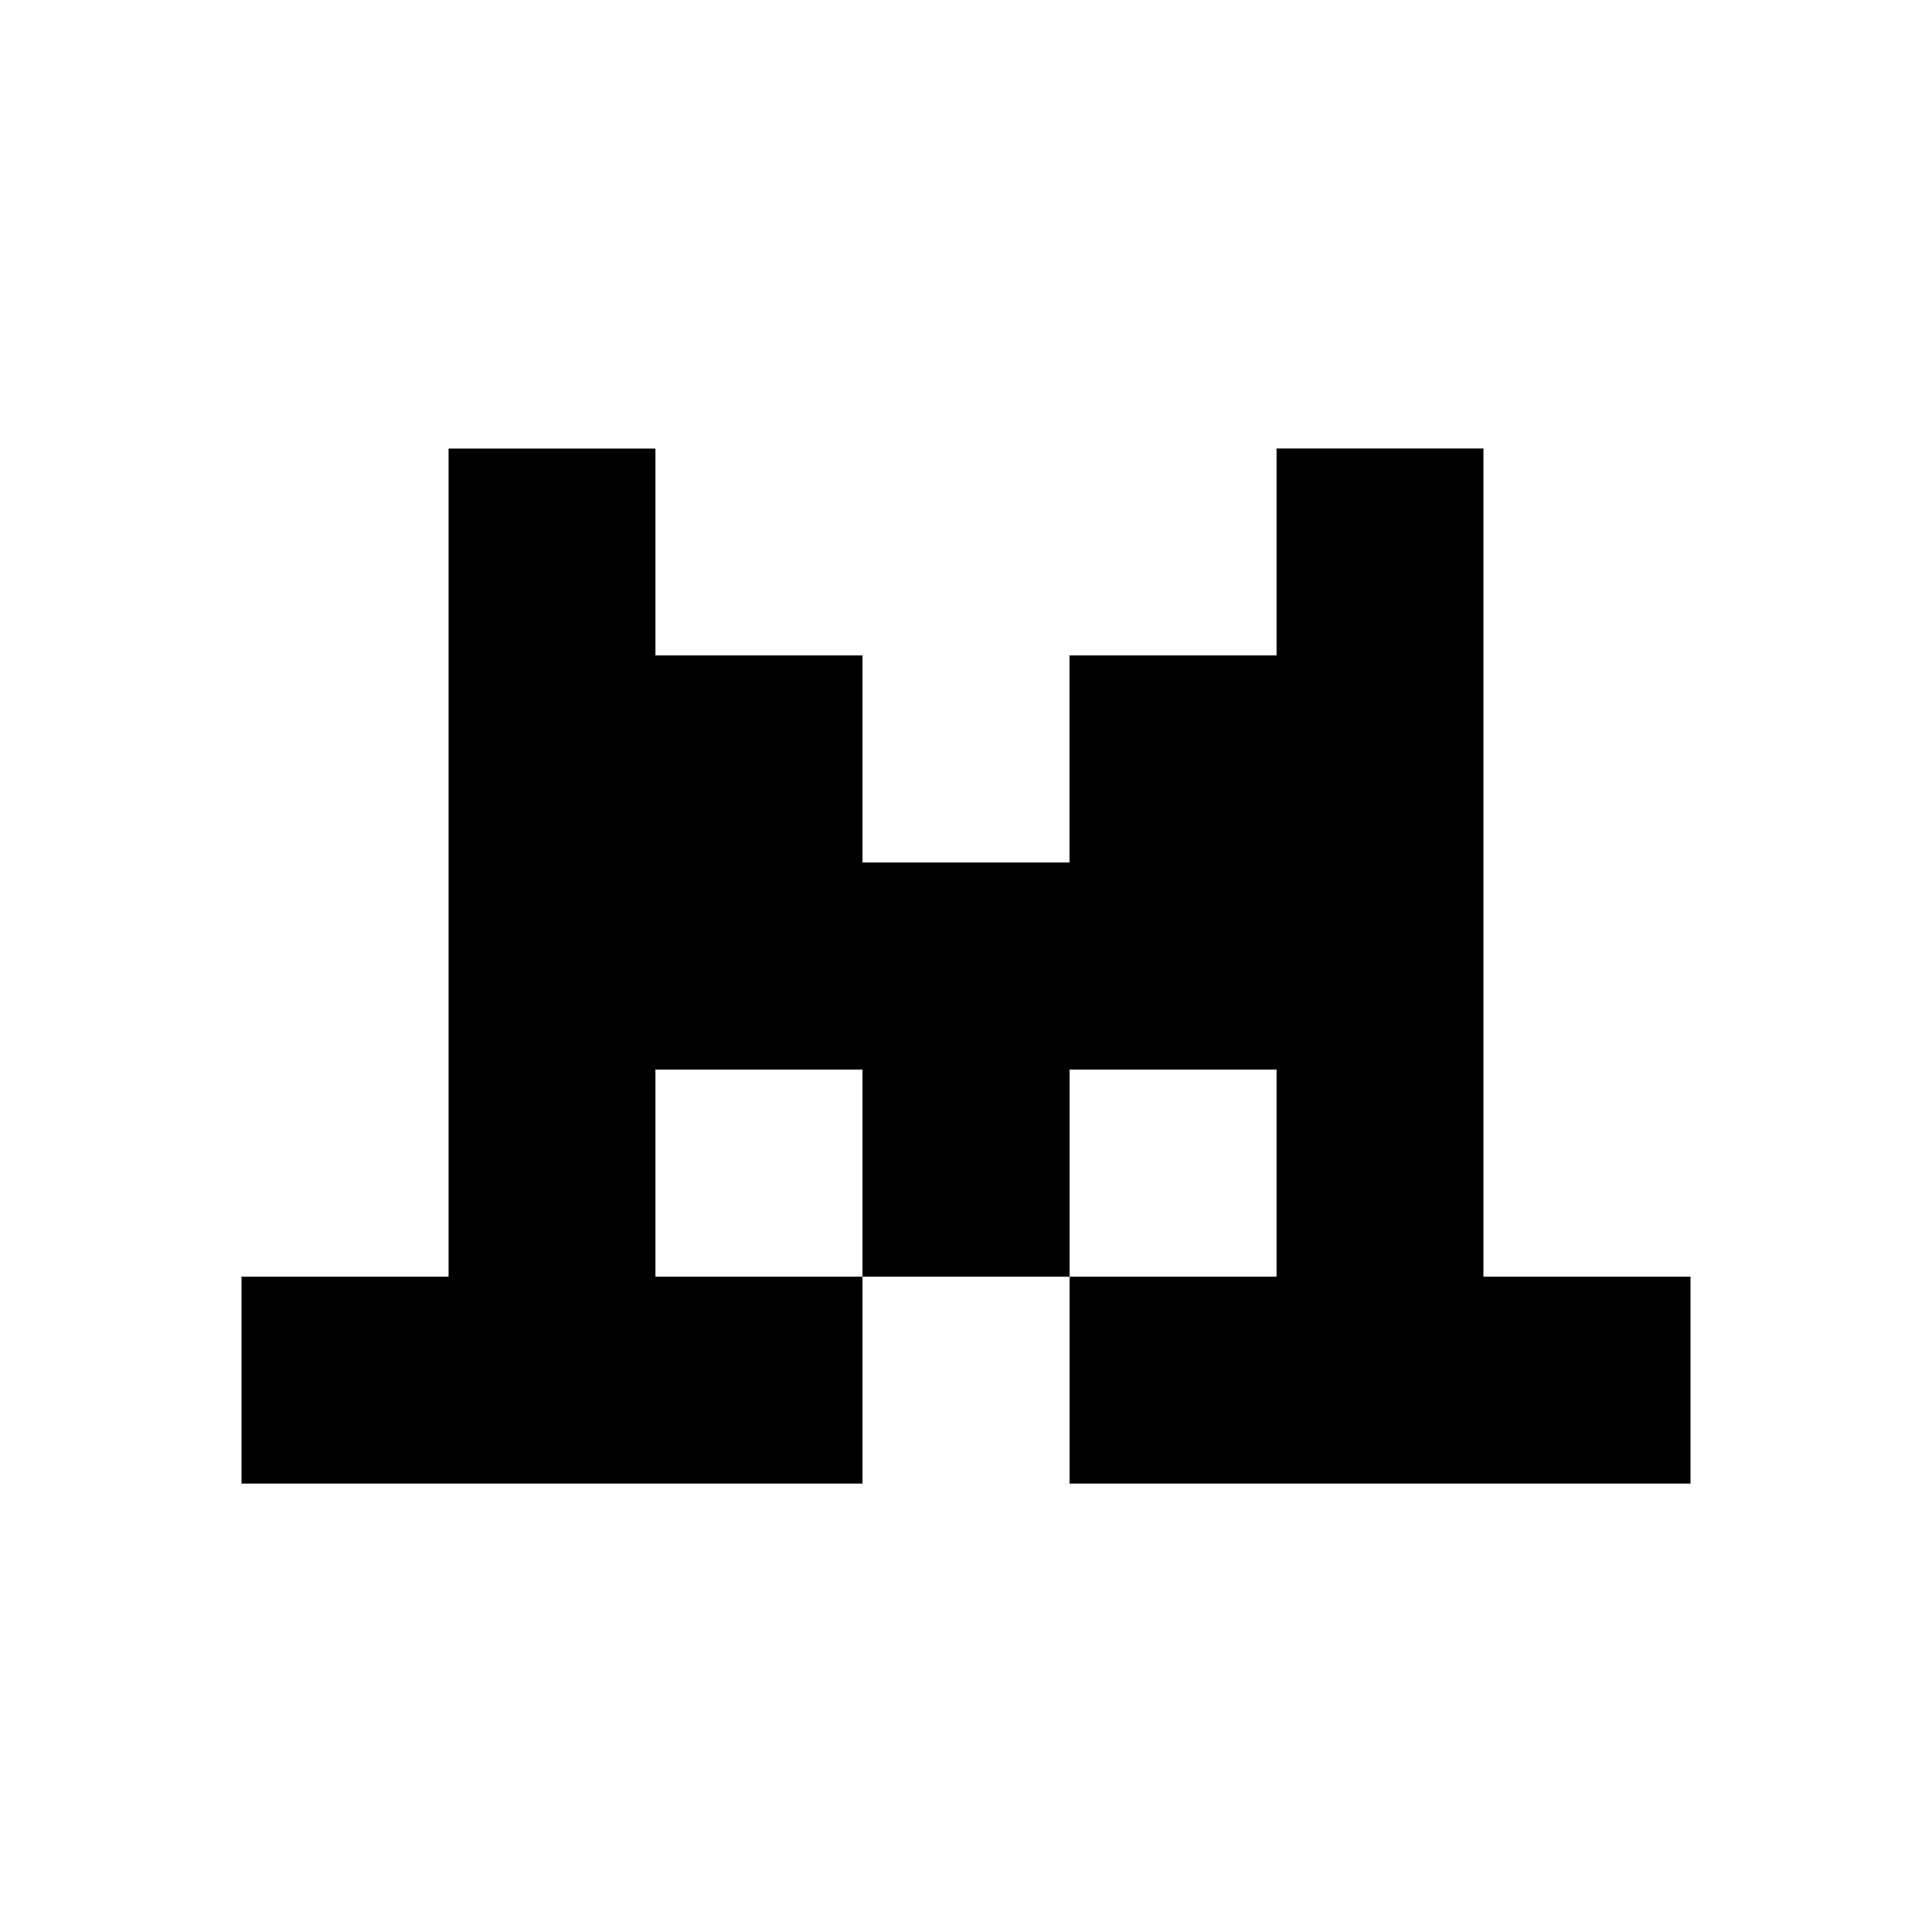
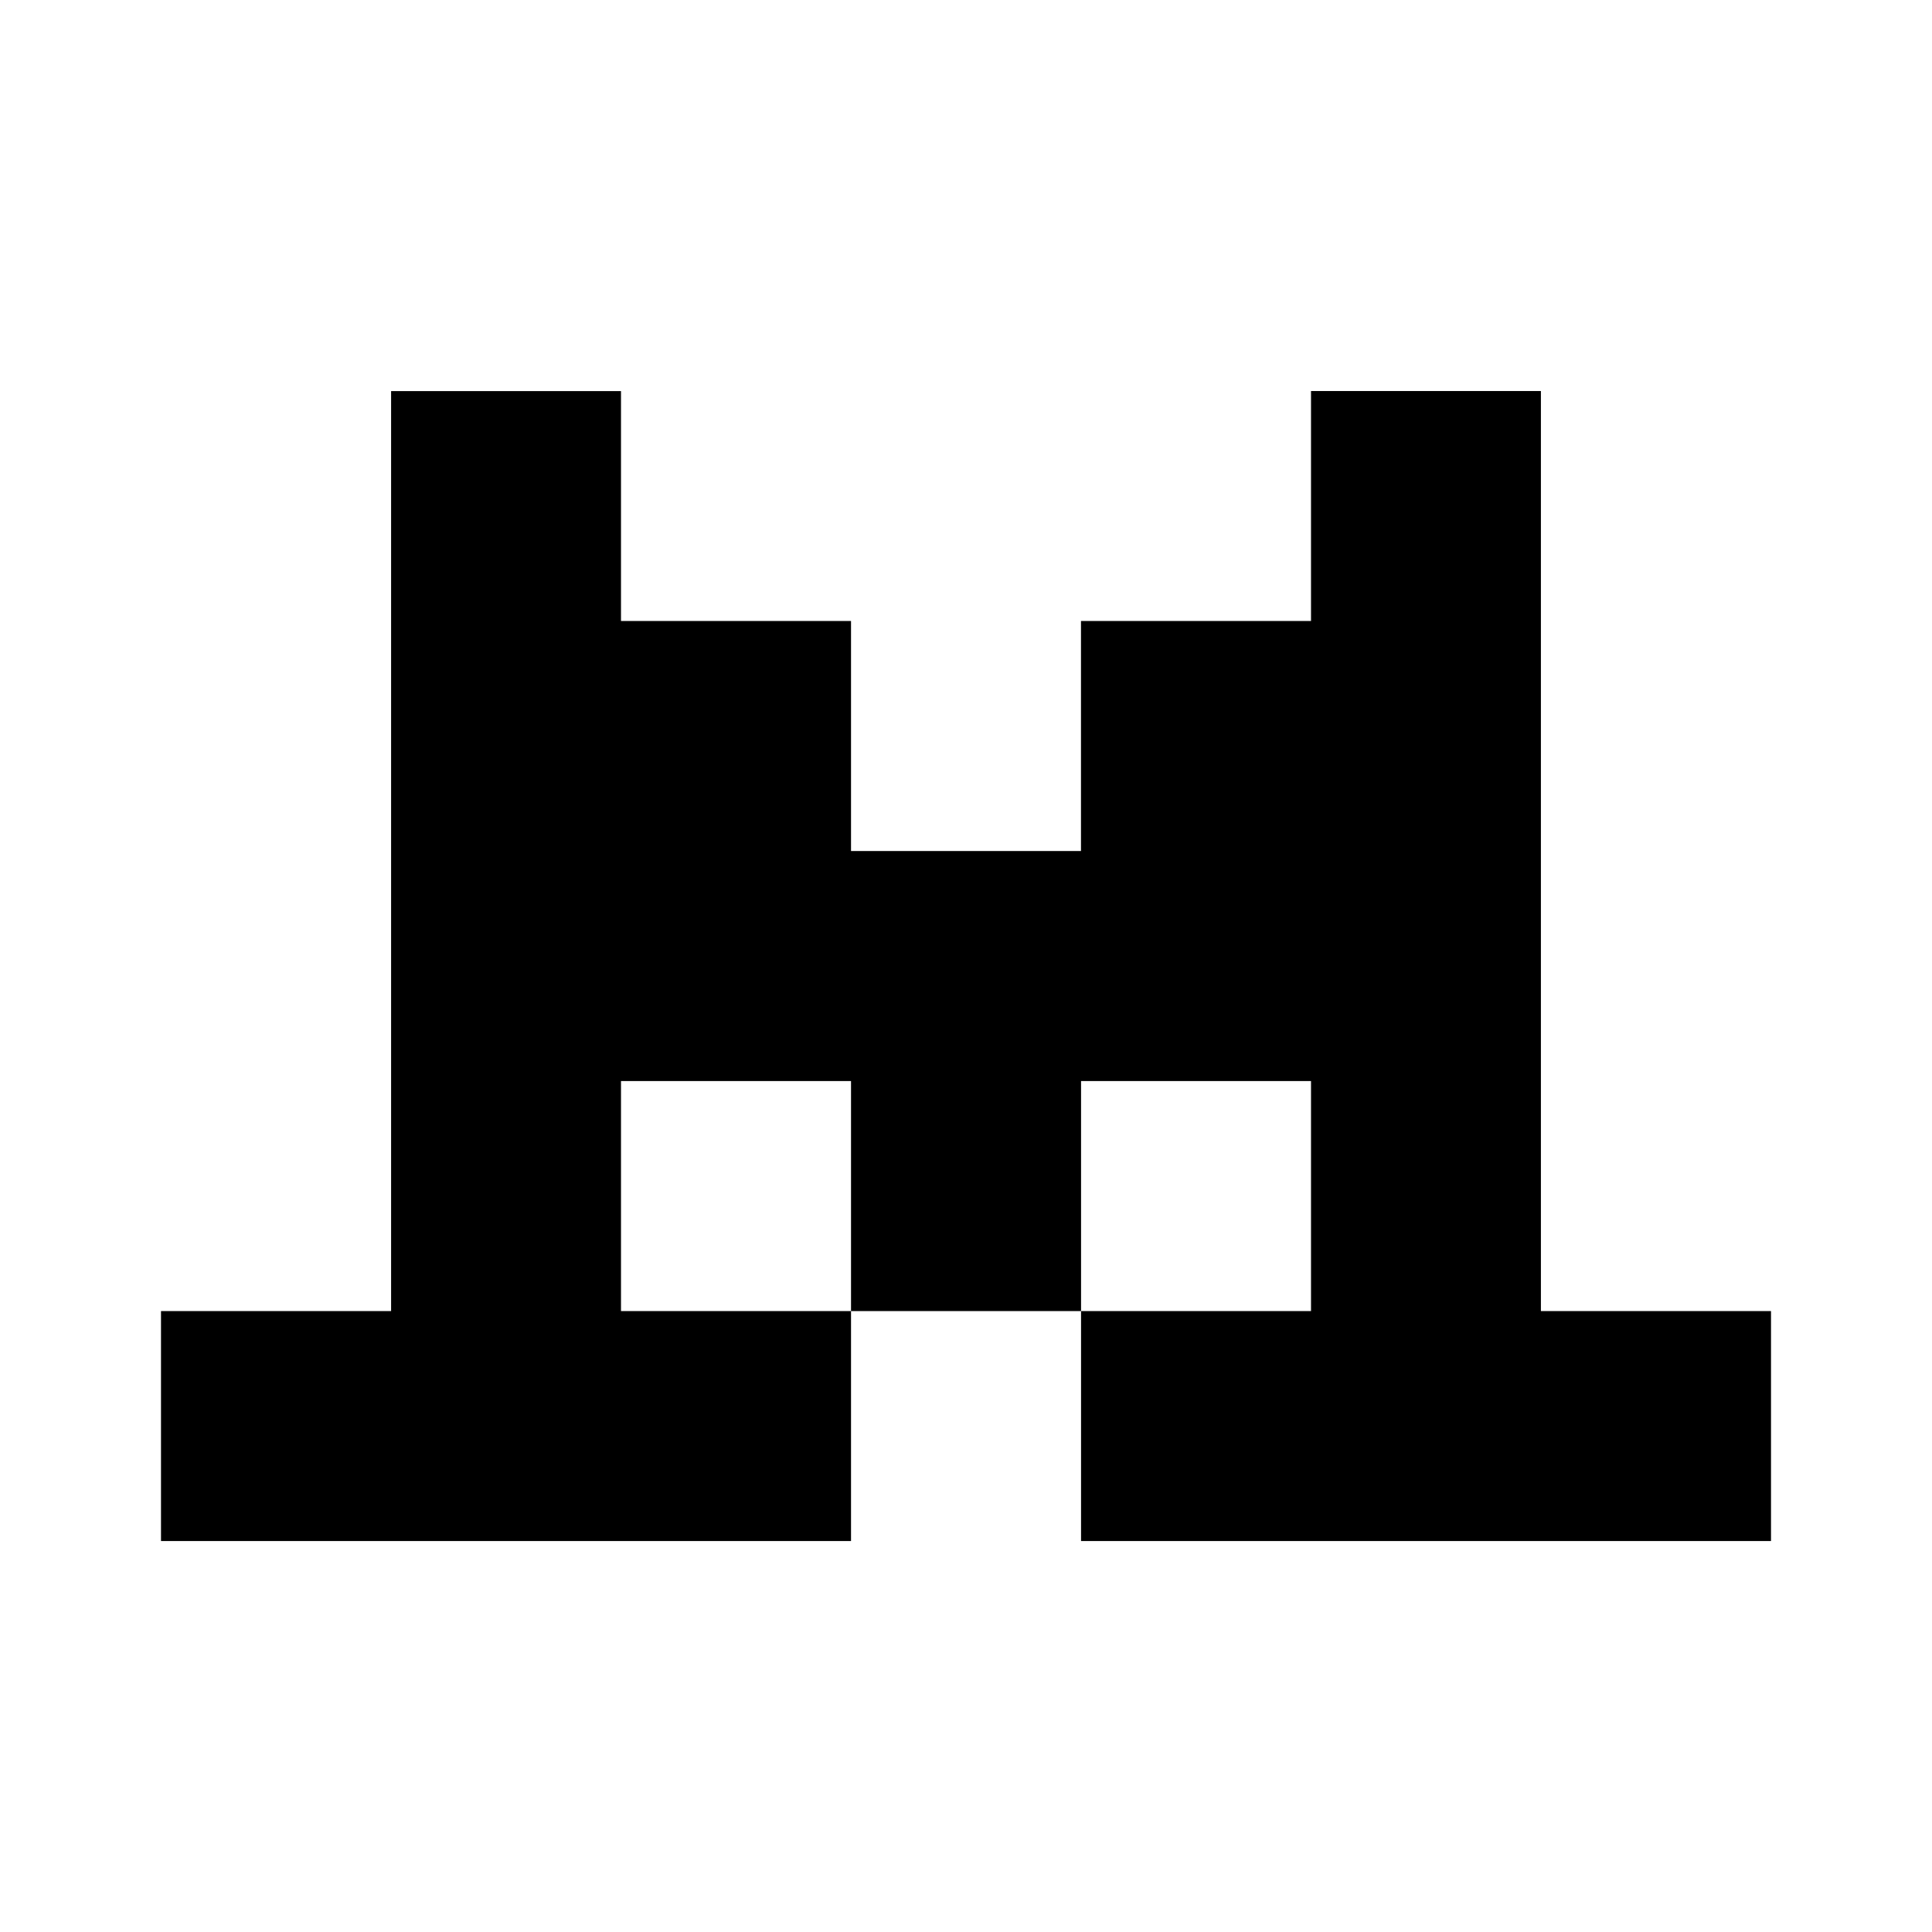
- <svg xmlns="http://www.w3.org/2000/svg" width="32px" height="32px" viewBox="0 0 32 32" version="1.1">
+ <svg xmlns="http://www.w3.org/2000/svg" width="32px" height="32px" viewBox="1.60 1.60 28.80 28.80" version="1.1">
  <g id="MistralAI" stroke="none" fill="none" fill-rule="evenodd">
    <g id="Group" transform="translate(4, 4)" fill="#000000">
      <path d="M17.143 3.429v3.428h-3.429v3.429h-3.428V6.857H6.857V3.43H3.43v13.714H0v3.428h10.286v-3.428H6.857v-3.429h3.429v3.429h3.429v-3.429h3.428v3.429h-3.428v3.428H24v-3.428h-3.43V3.429z" id="Shape" />
    </g>
  </g>
</svg>
